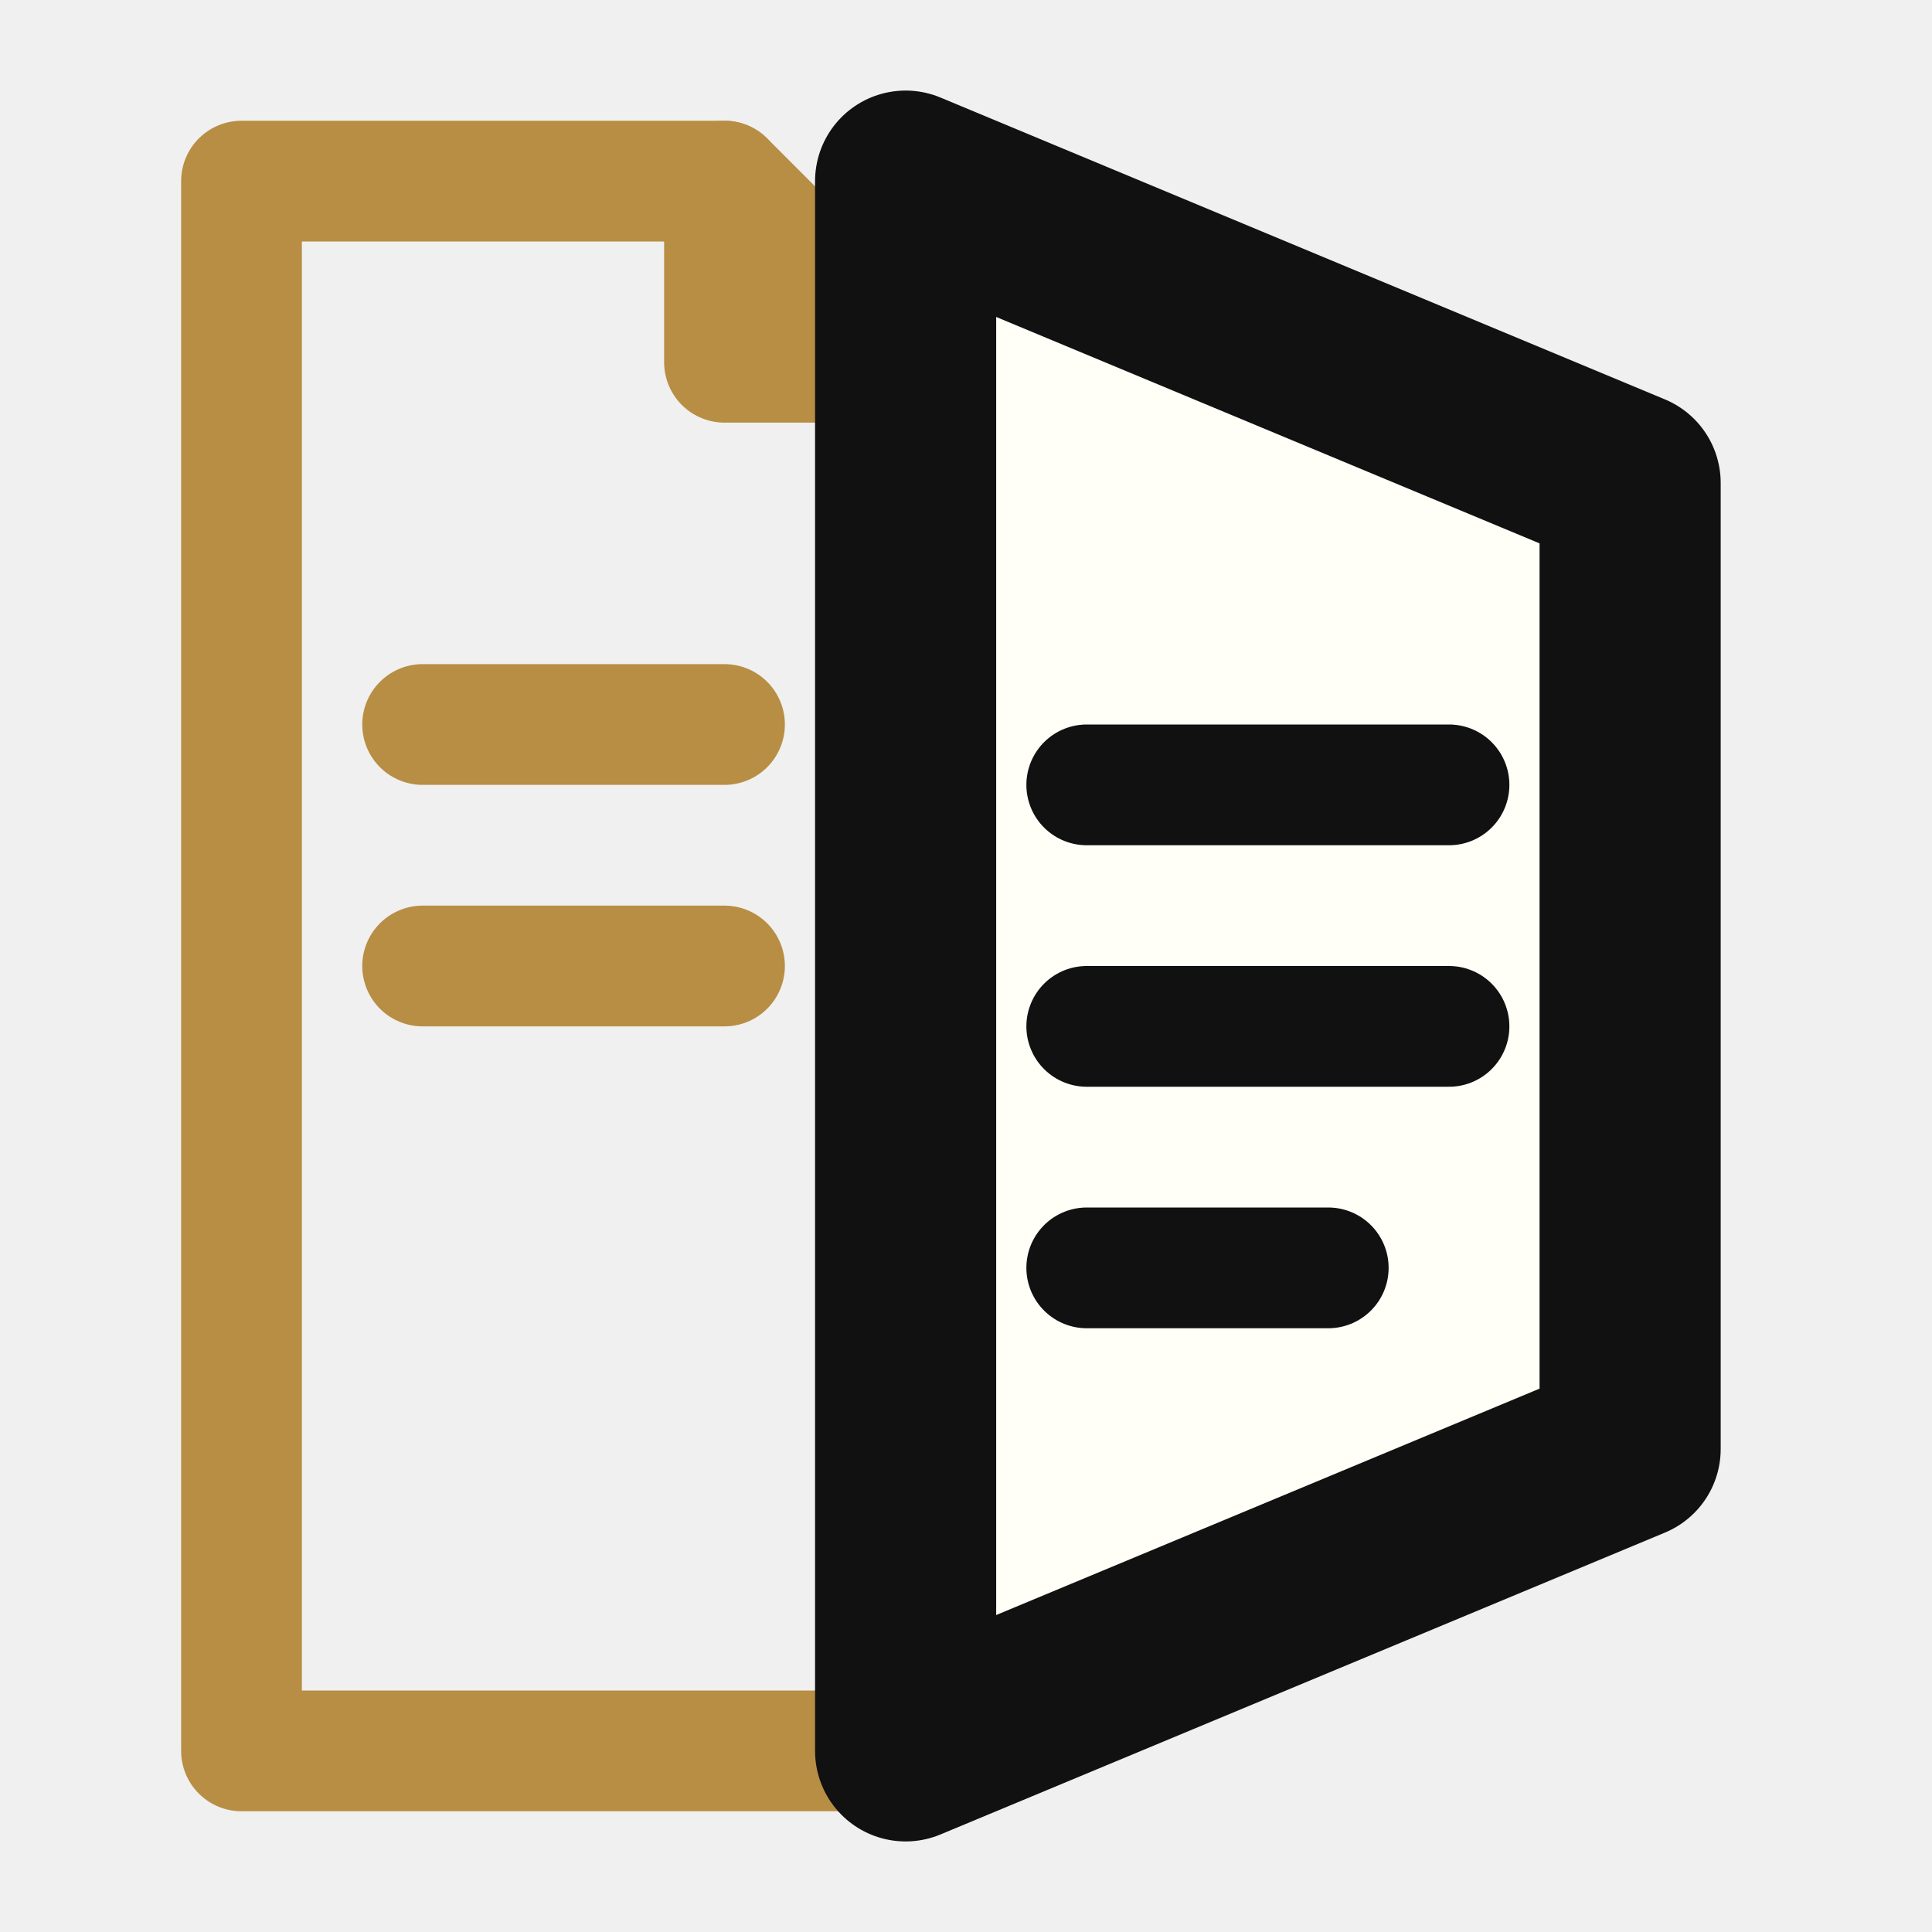
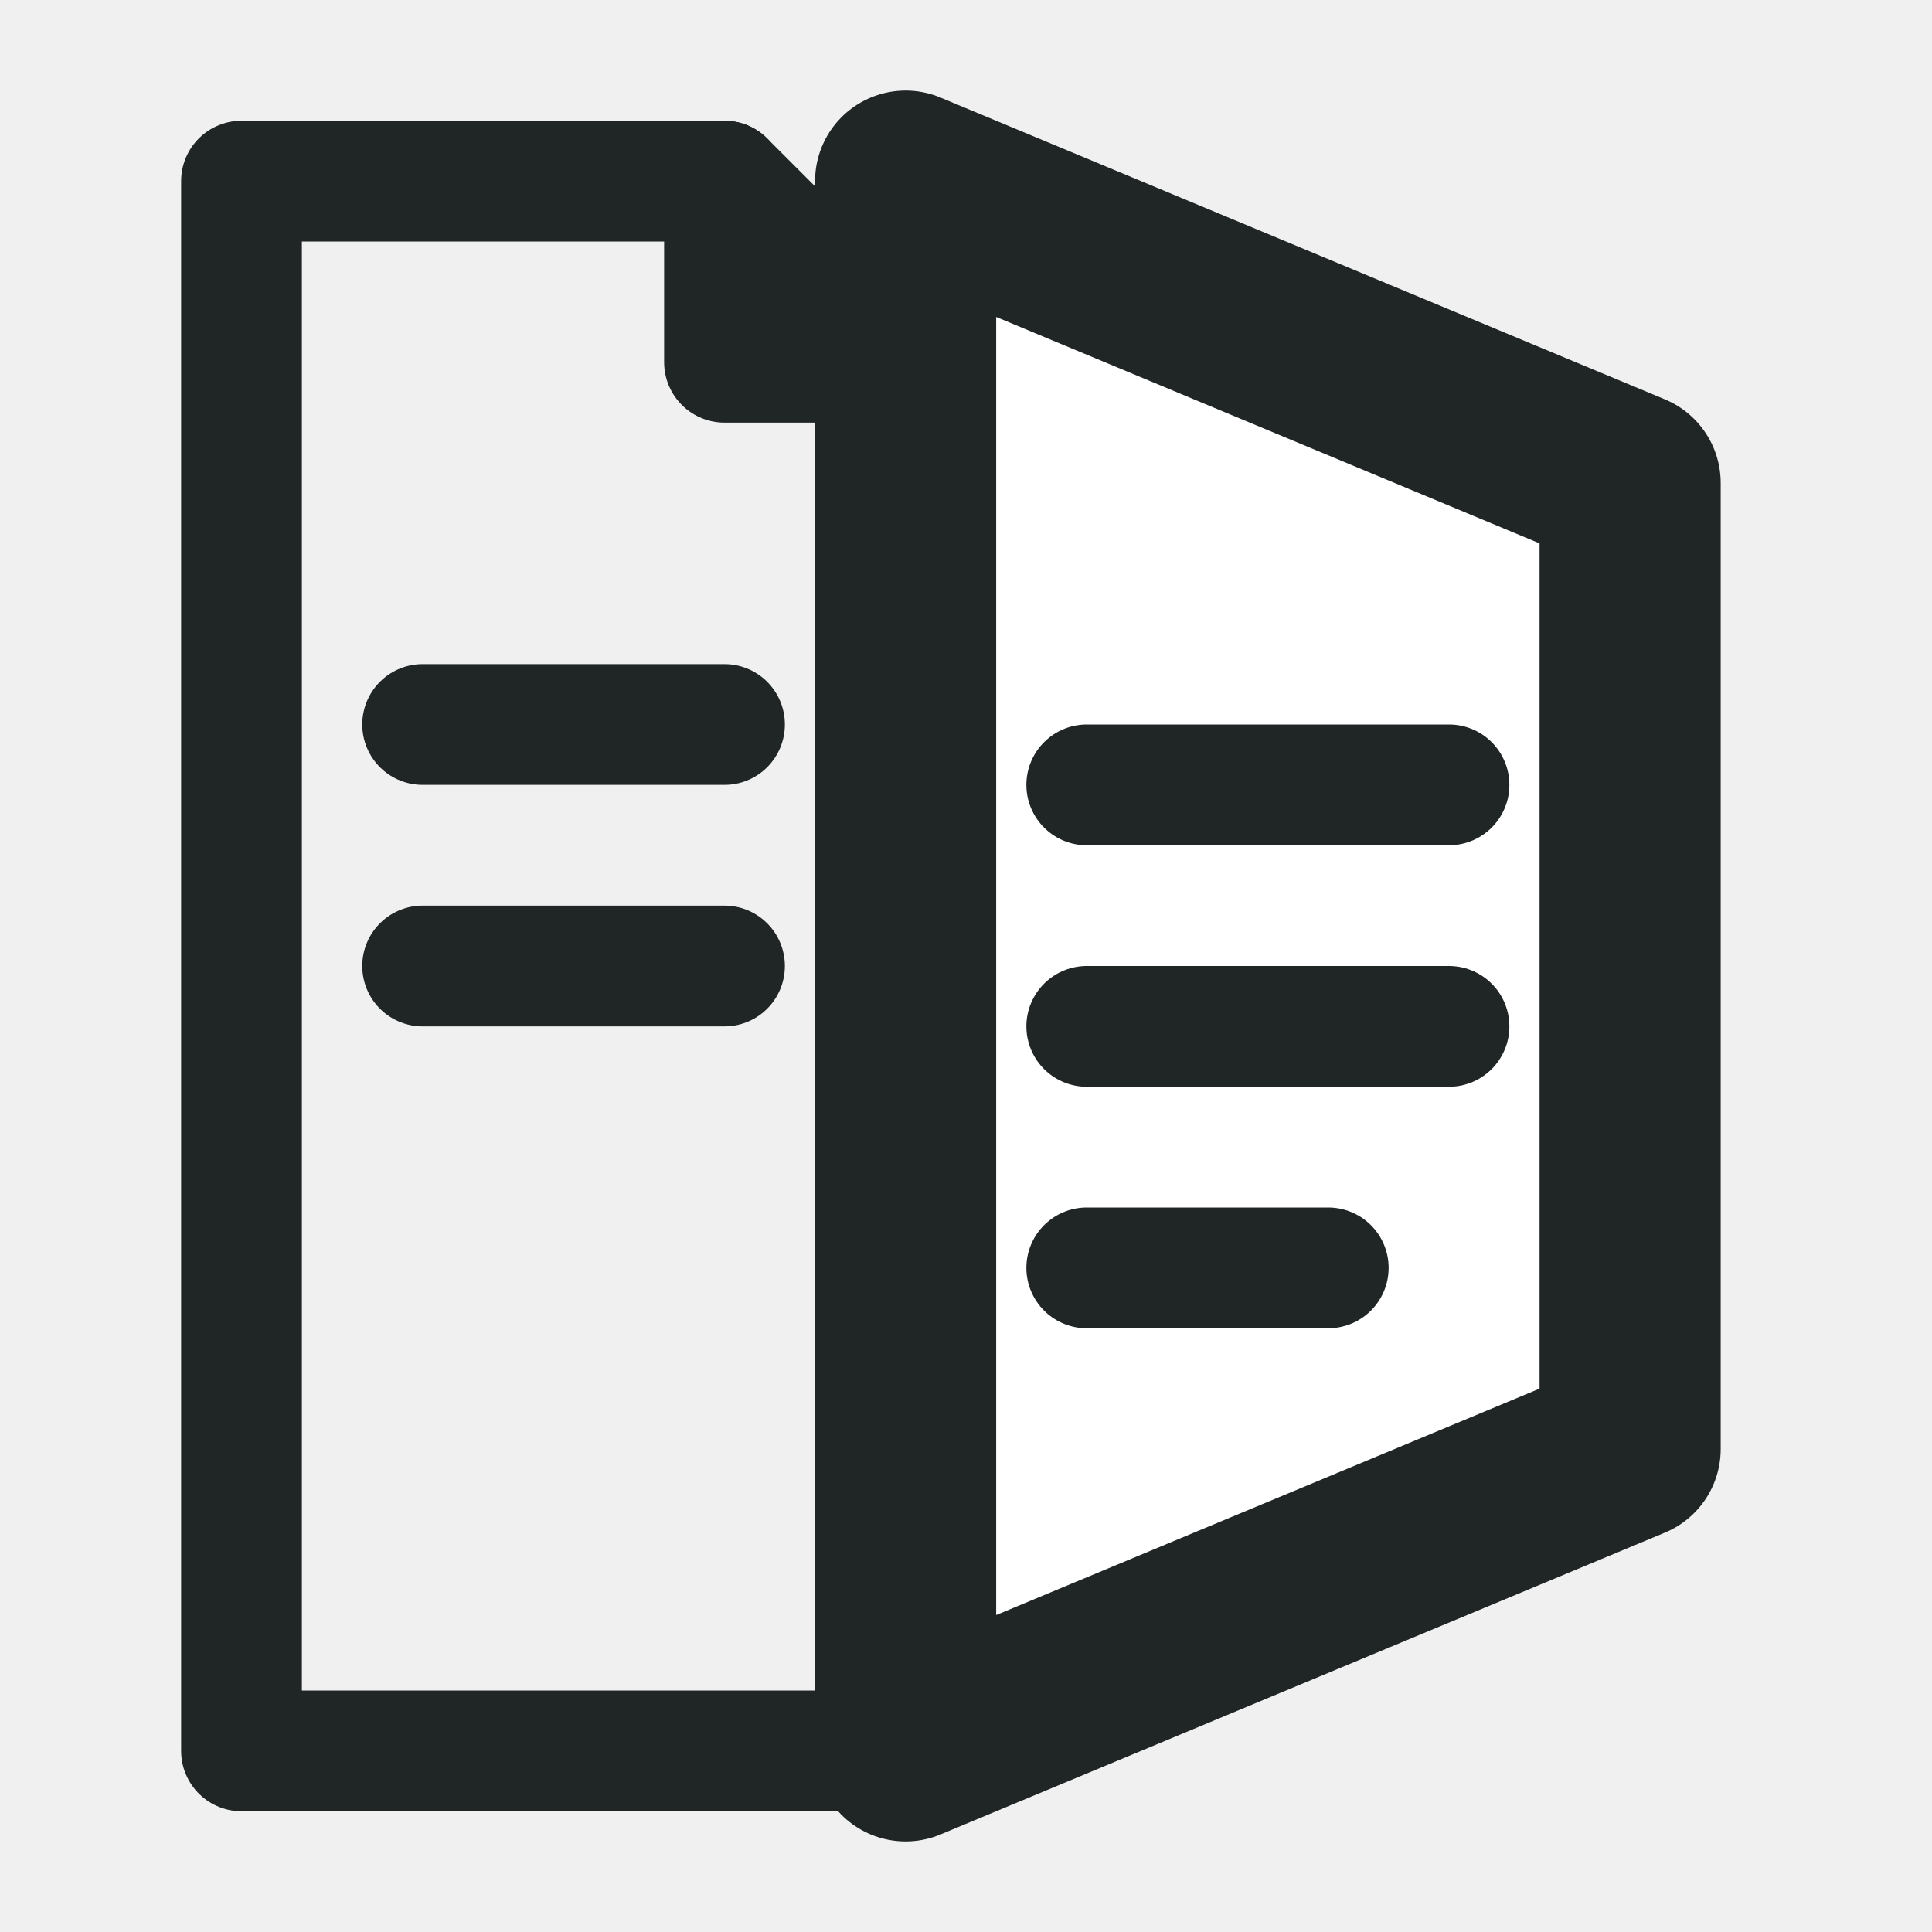
<svg xmlns="http://www.w3.org/2000/svg" viewBox="0 0 16 16" role="img" aria-label="Read a document as the woven artifact" stroke-linecap="round" stroke-linejoin="round">
-   <path d="M2 1.5 H6 L7.5 3 V14.5 H2 Z" fill="none" stroke="#b88e44" stroke-width="1" />
-   <path d="M6 1.5 V3 H7.5" fill="none" stroke="#b88e44" stroke-width="1" />
-   <path d="M3.5 6 H6 M3.5 8 H6" fill="none" stroke="#b88e44" stroke-width="1" />
-   <path d="M7.5 1.5 L13.5 4 V12 L7.5 14.5 Z" fill="#fffff8" stroke="#111111" stroke-width="1.5" />
-   <path d="M9 6.5 H12 M9 8.5 H12 M9 10.5 H11" fill="none" stroke="#111111" stroke-width="1" />
+   <path d="M2 1.5 H6 L7.5 3 V14.5 H2 Z" fill="none" stroke="#202526" stroke-width="1" />
+   <path d="M6 1.5 V3 H7.5" fill="none" stroke="#202526" stroke-width="1" />
+   <path d="M3.5 6 H6 M3.5 8 H6" fill="none" stroke="#202526" stroke-width="1" />
+   <path d="M7.5 1.5 L13.5 4 V12 L7.5 14.5 Z" fill="#ffffff" stroke="#202526" stroke-width="1.5" />
+   <path d="M9 6.5 H12 M9 8.5 H12 M9 10.5 H11" fill="none" stroke="#202526" stroke-width="1" />
</svg>
